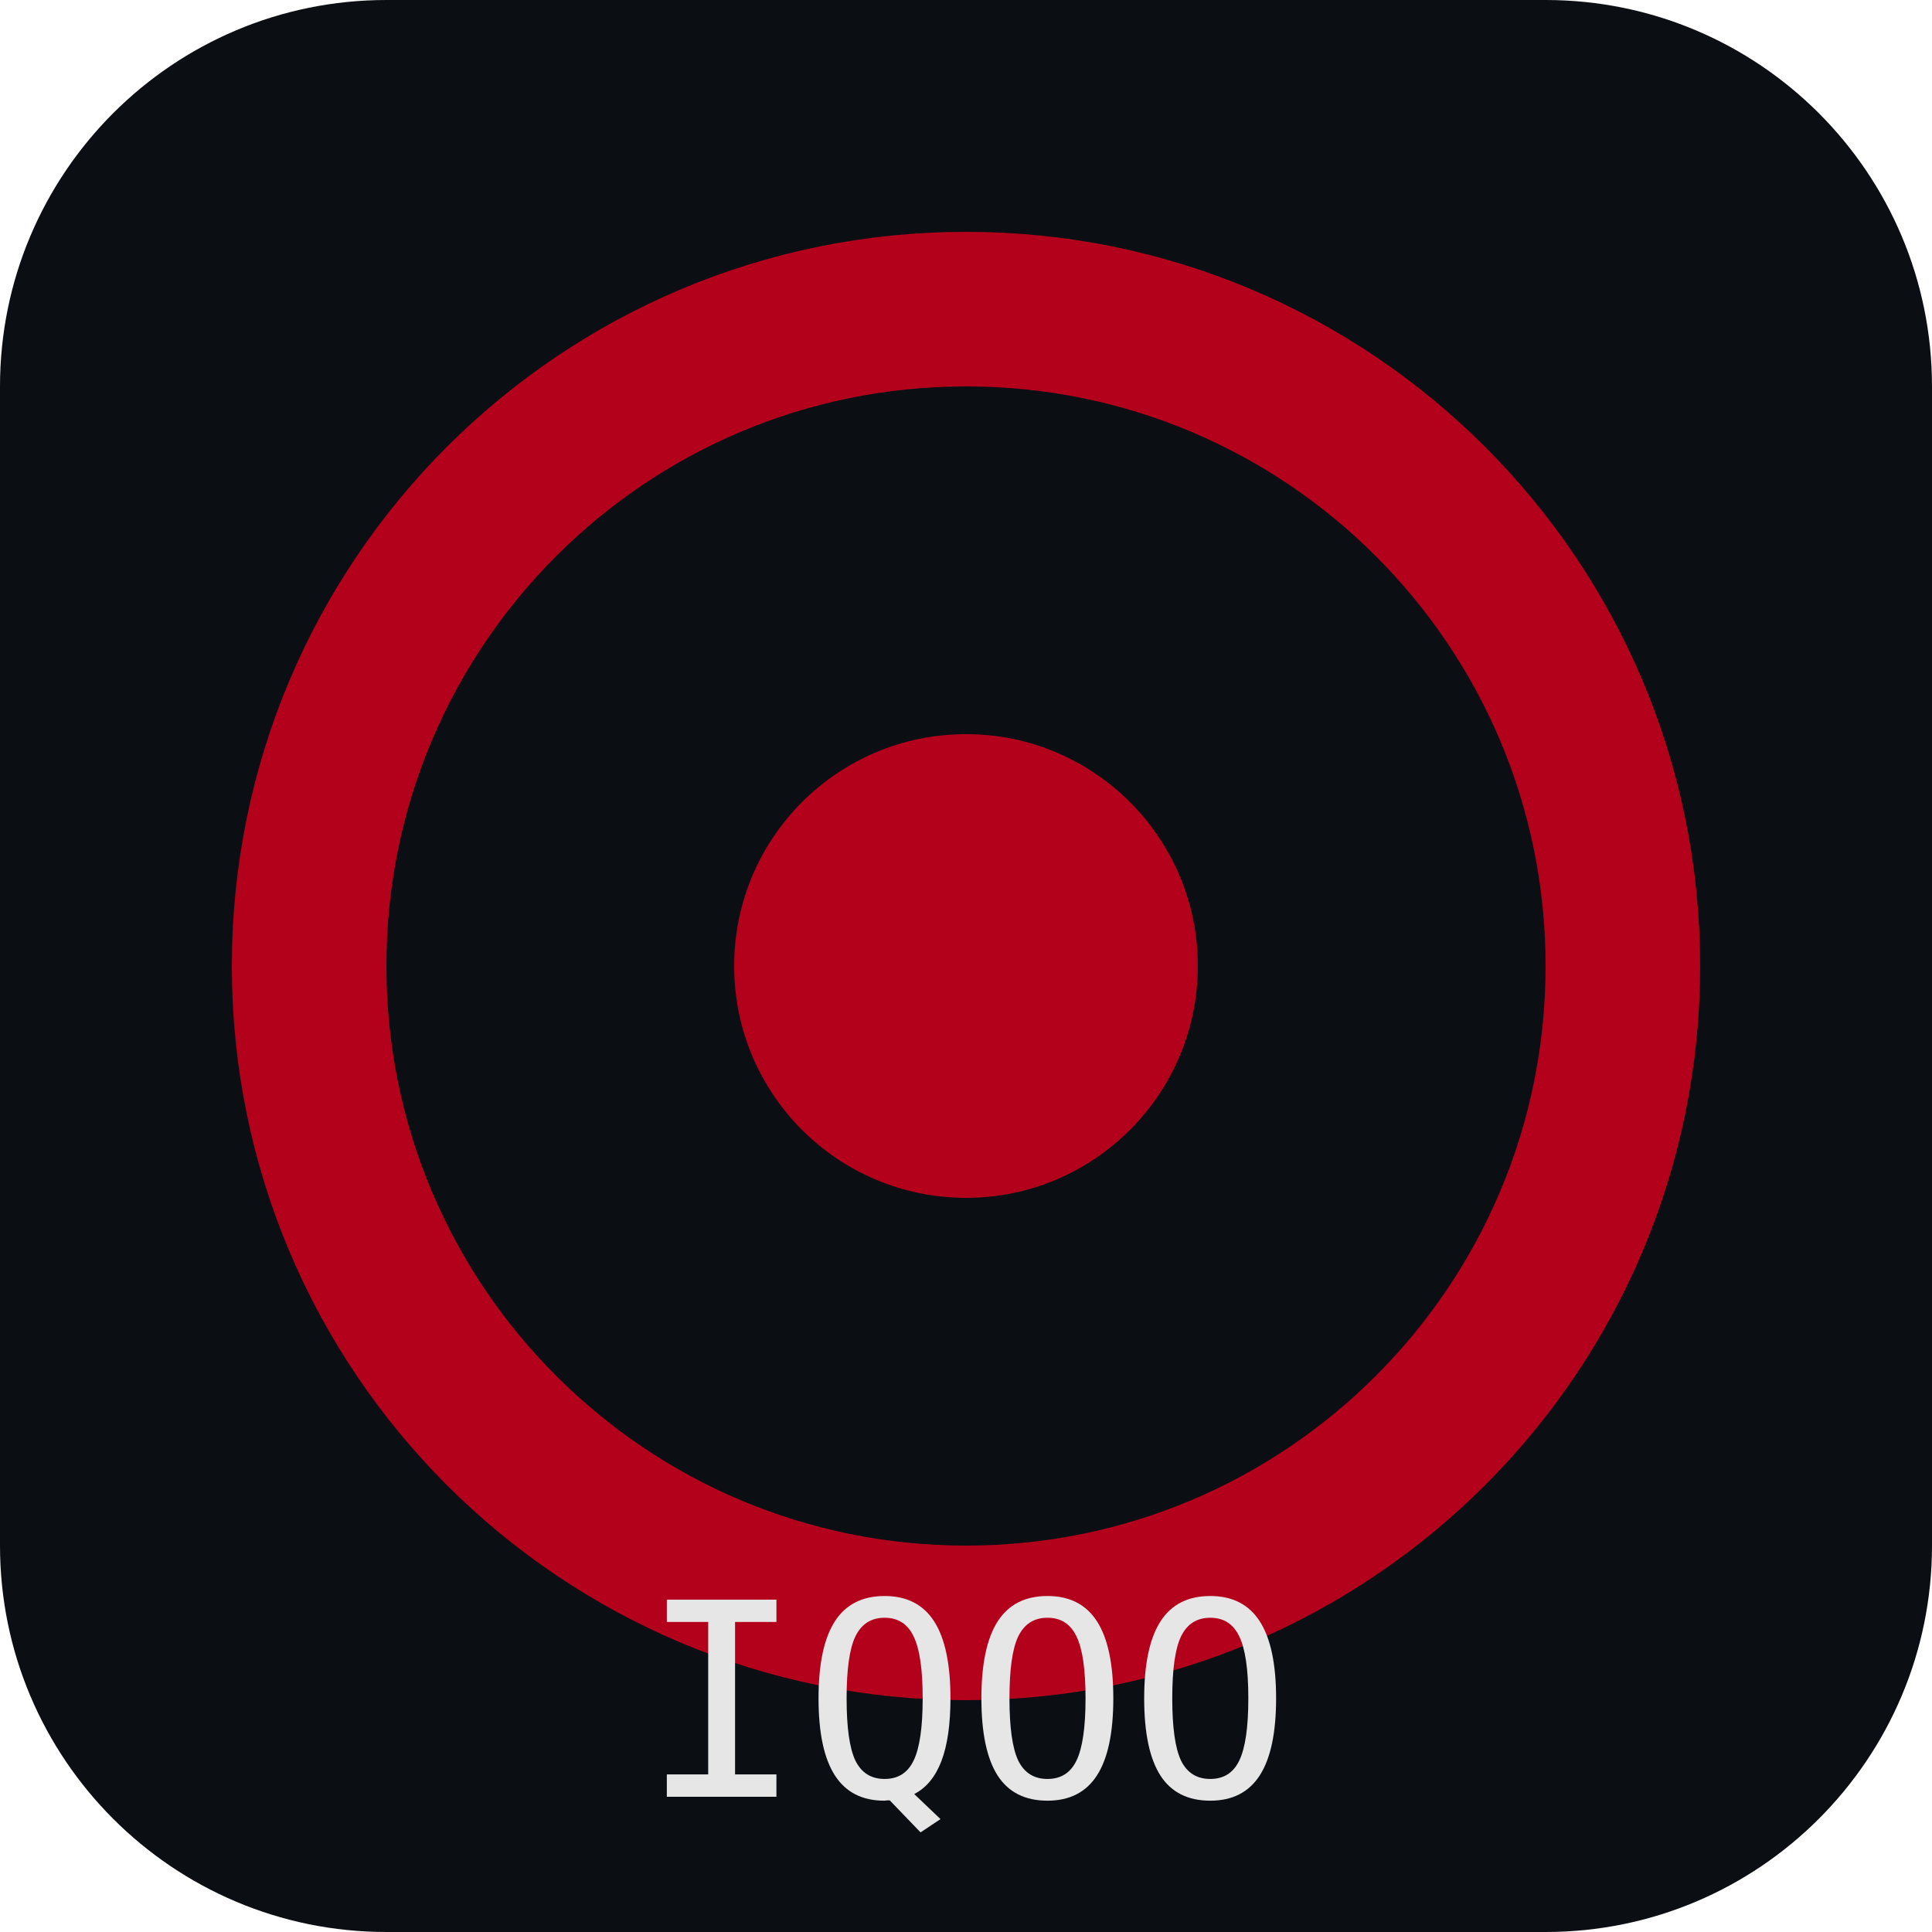
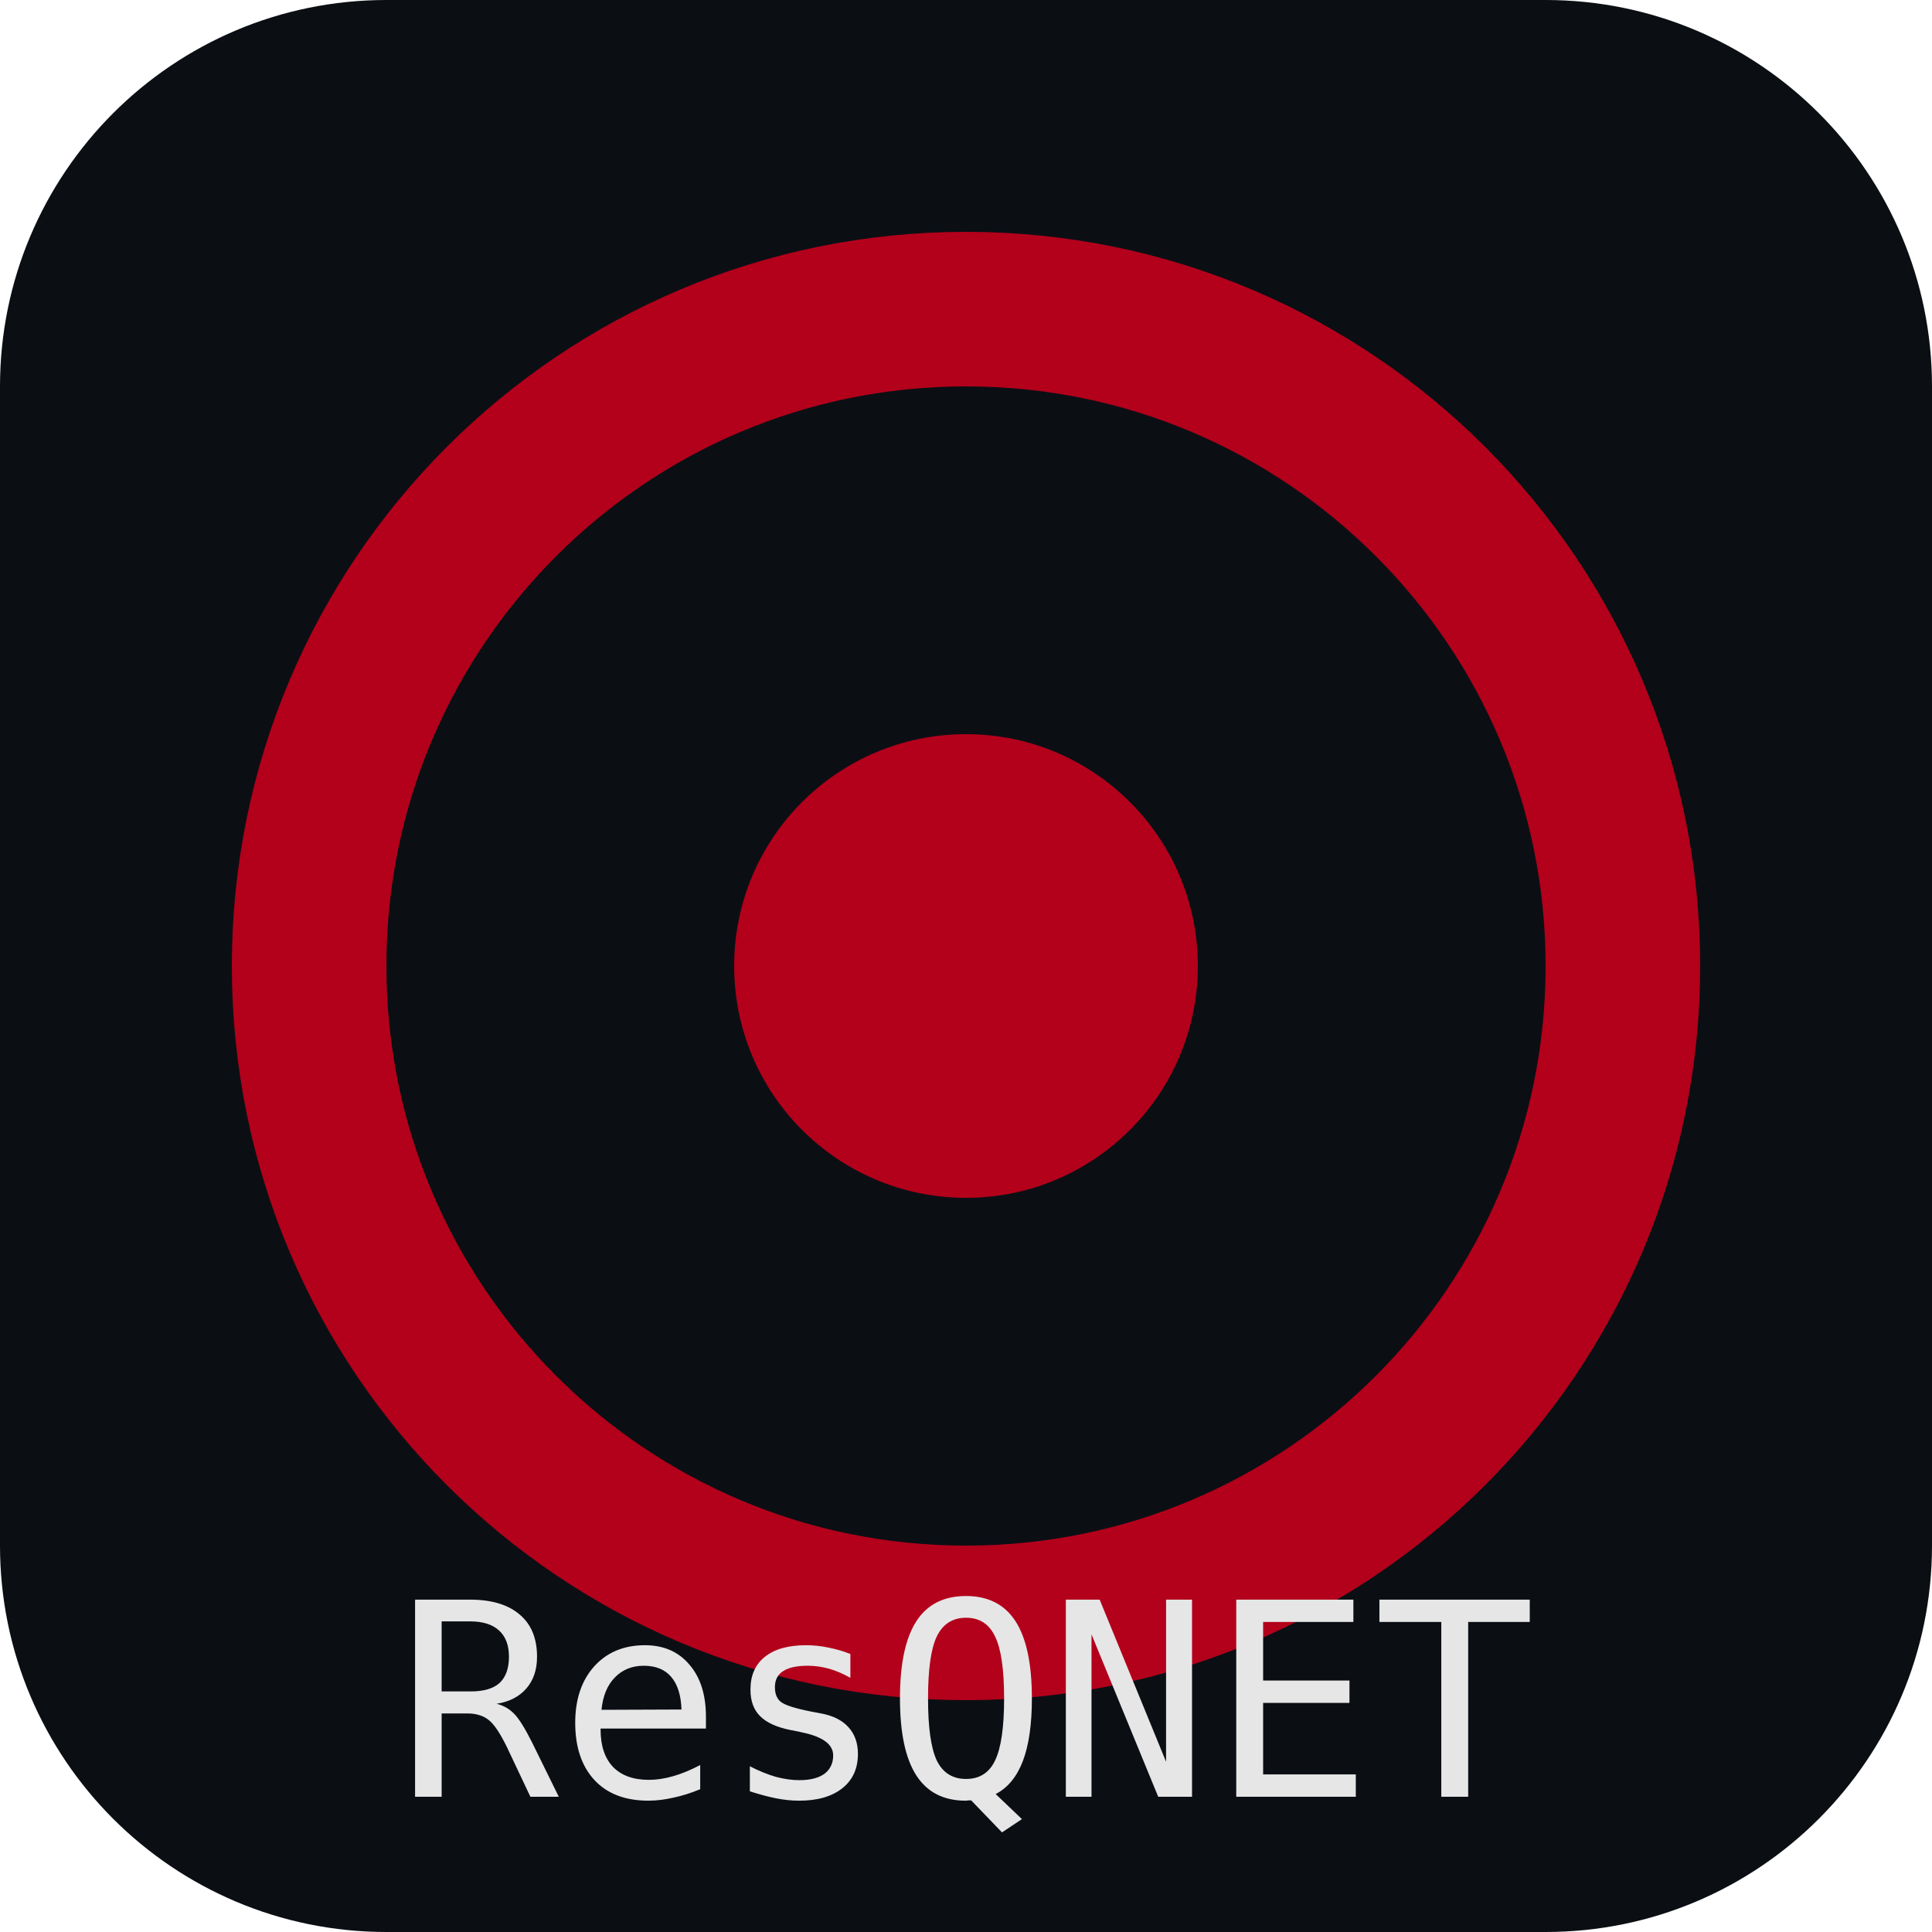
<svg xmlns="http://www.w3.org/2000/svg" viewBox="0 0 100 100">
  <rect width="100" height="100" rx="20" fill="#0b0f14" />
  <circle cx="50" cy="50" r="34" fill="none" stroke="#b3001b" stroke-width="8" />
  <circle cx="50" cy="50" r="12" fill="#b3001b" />
-   <text x="50" y="93" font-family="monospace" font-size="14" fill="#e6e6e6" text-anchor="middle">IQOO</text>
+   <text x="50" y="93" font-family="monospace" font-size="14" fill="#e6e6e6" text-anchor="middle">ResQNET</text>
</svg>
